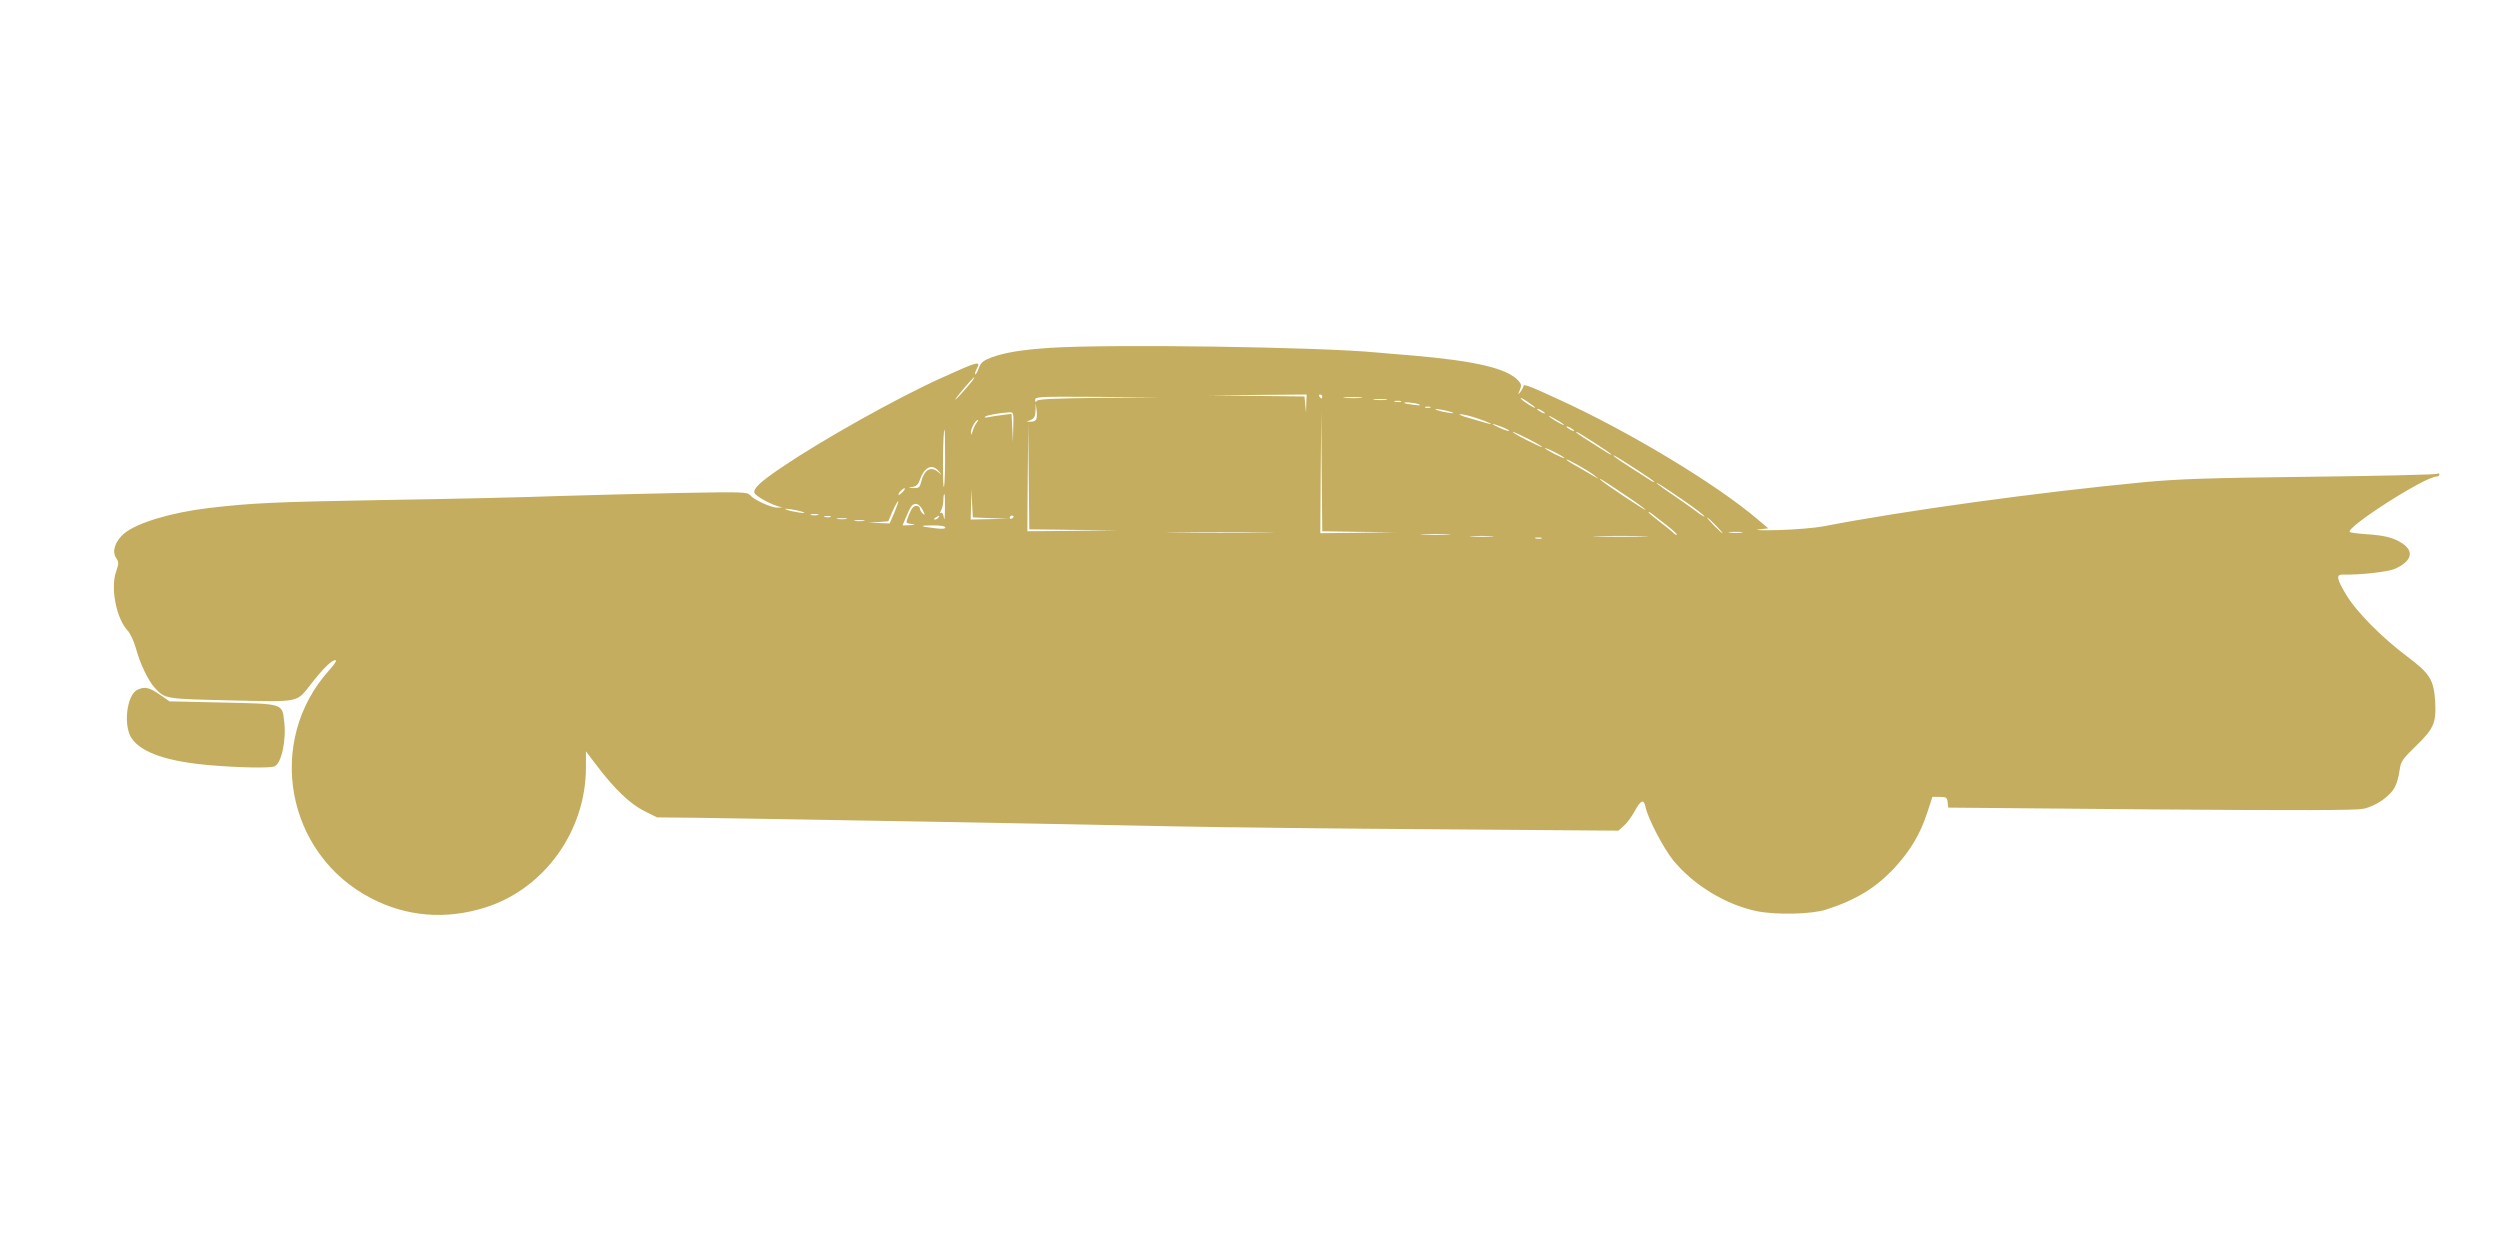
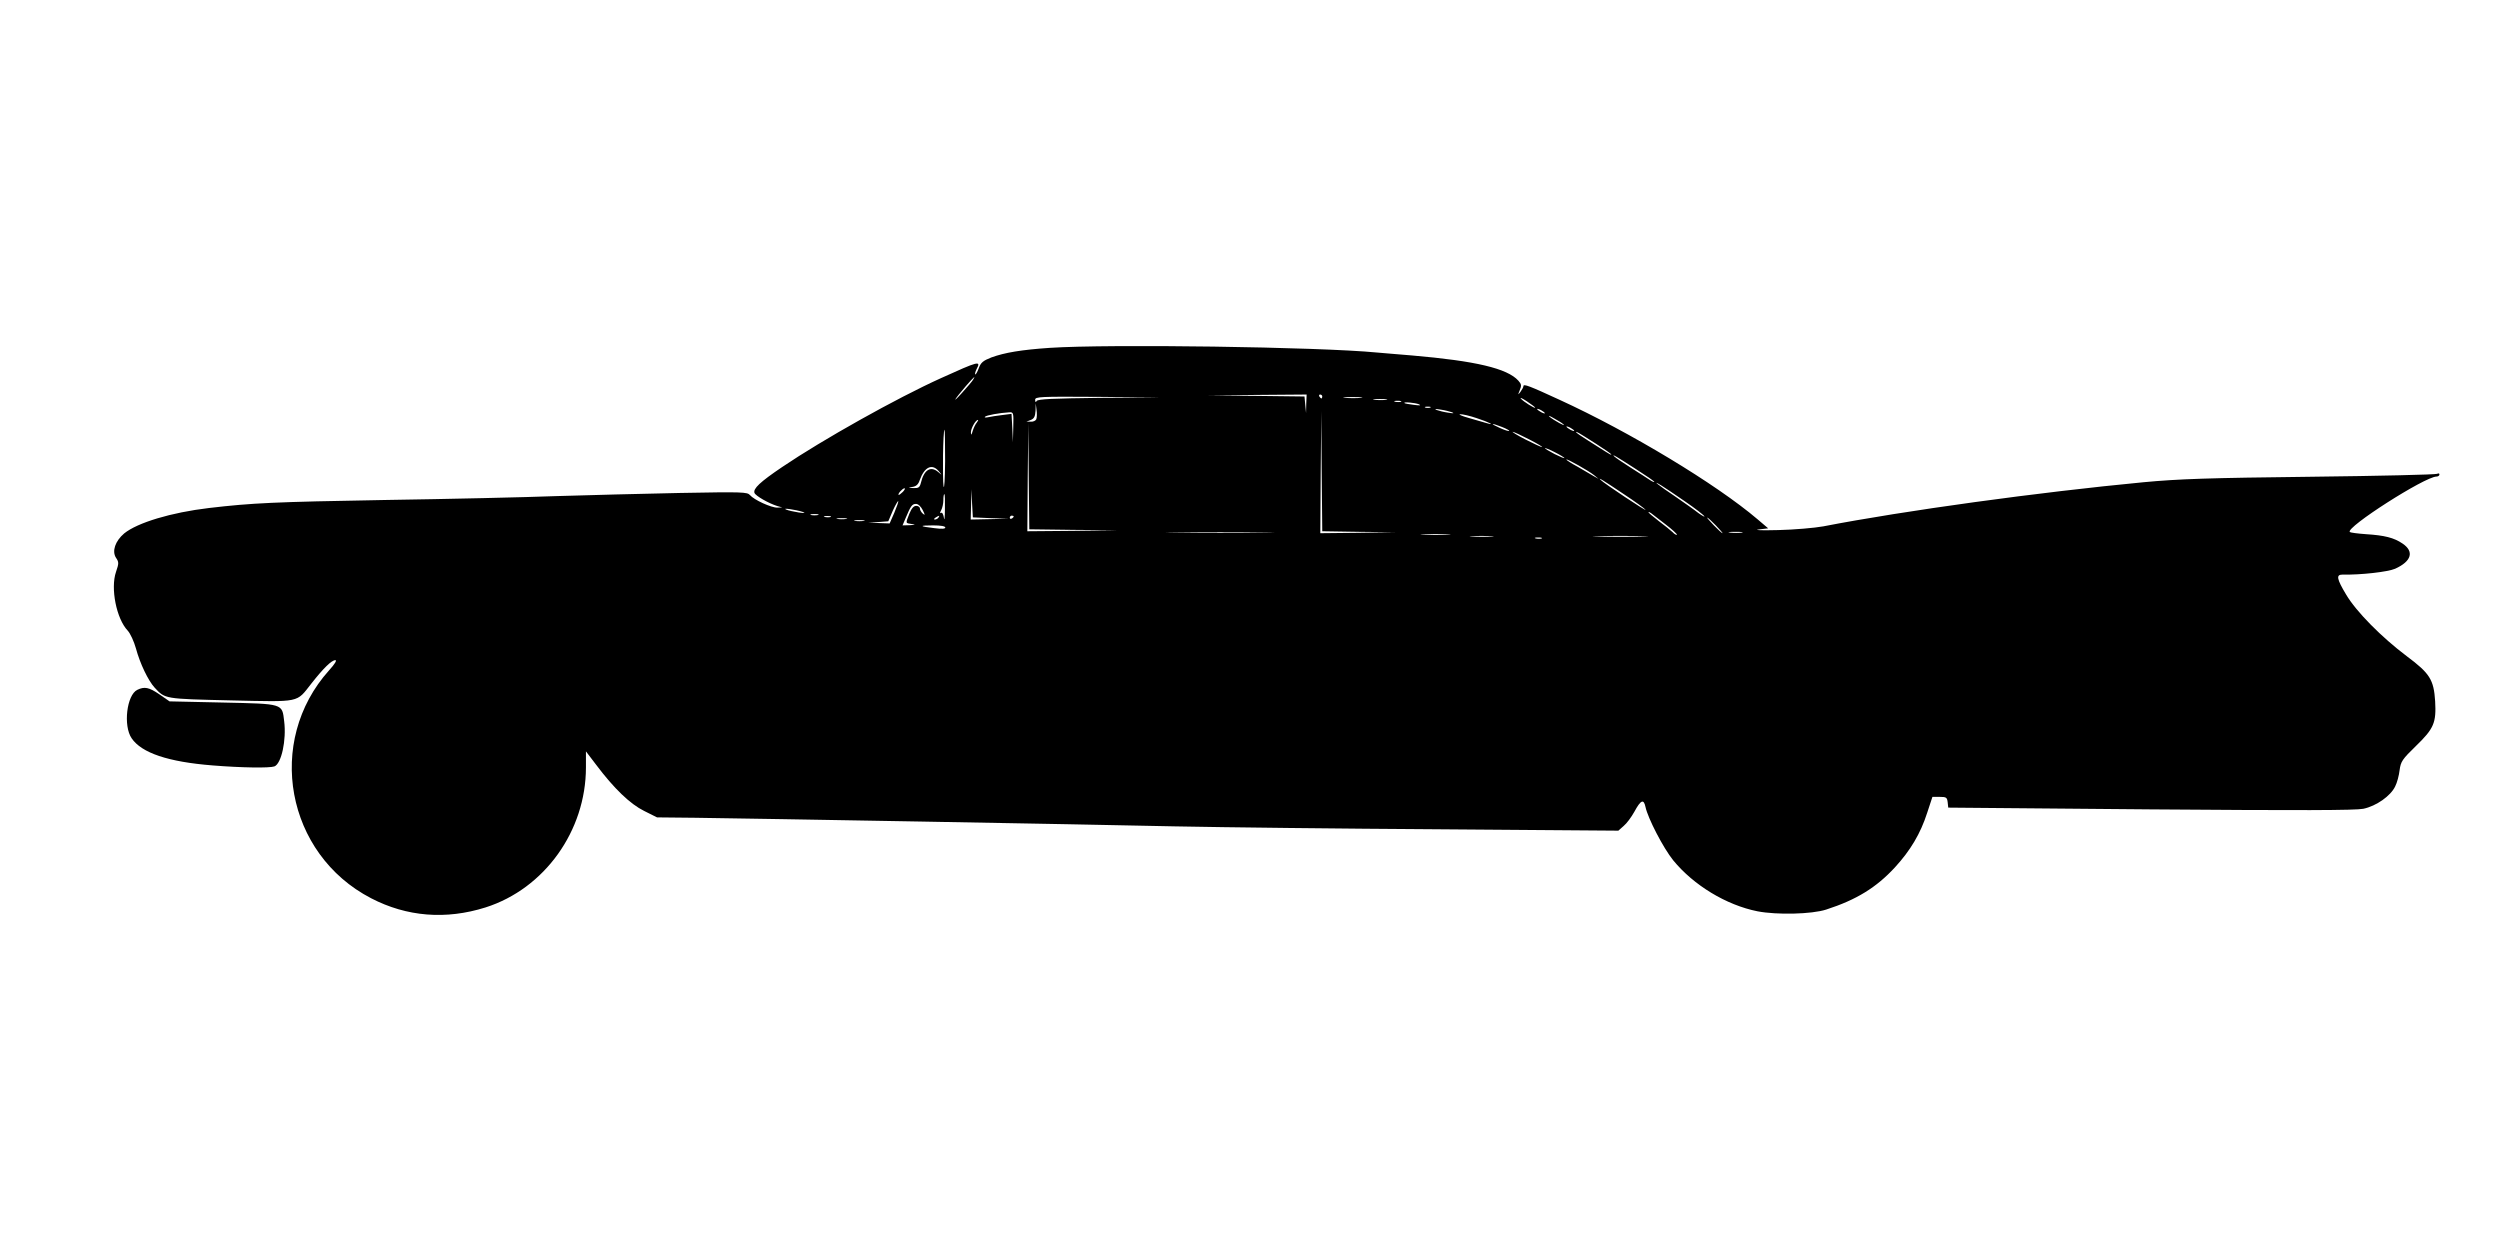
<svg xmlns="http://www.w3.org/2000/svg" version="1.0" width="1280pt" height="640pt" viewBox="0 0 1280 640" preserveAspectRatio="xMidYMid meet">
-   <g transform="translate(0,640) scale(0.1,-0.1)" fill="#C4AD5E" stroke="none">
+   <g transform="translate(0,640) scale(0.1,-0.1)" fill="#000000" stroke="none">
    <path d="M5375 4619 c-146 -10 -230 -24 -299 -49 -43 -17 -54 -26 -65 -56 -7 -19 -15 -33 -18 -31 -2 3 1 15 7 27 24 45 12 42 -182 -46 -228 -103 -606 -315 -813 -455 -114 -77 -150 -111 -142 -133 6 -15 72 -53 117 -67 l25 -7 -25 -1 c-31 -1 -120 40 -140 64 -14 16 -36 17 -360 11 -190 -4 -473 -11 -630 -16 -157 -6 -553 -15 -882 -20 -566 -10 -676 -15 -898 -41 -194 -23 -366 -75 -434 -130 -46 -39 -64 -91 -42 -125 15 -22 15 -28 0 -72 -29 -84 2 -240 60 -301 13 -14 32 -55 42 -91 21 -78 63 -165 96 -201 54 -58 49 -57 389 -65 362 -8 335 -13 413 86 62 79 104 120 123 120 9 0 -2 -19 -32 -52 -327 -364 -221 -941 215 -1167 183 -95 383 -111 586 -47 302 96 514 392 514 717 l0 82 51 -67 c93 -124 176 -203 247 -238 l66 -33 196 -2 c307 -4 1958 -33 2455 -44 248 -5 860 -12 1360 -15 l911 -7 27 24 c16 13 40 46 55 73 33 61 48 67 57 24 12 -57 91 -210 142 -273 104 -127 271 -229 432 -261 99 -19 277 -15 351 9 155 50 257 113 352 216 79 86 131 173 165 279 l27 82 37 0 c34 0 38 -3 41 -27 l3 -28 1035 -9 c772 -6 1050 -5 1090 3 67 14 140 66 163 114 10 19 20 57 23 84 6 44 13 55 84 124 92 89 104 119 98 228 -7 111 -27 143 -145 231 -129 97 -259 228 -311 316 -48 80 -52 102 -19 102 95 -2 233 14 270 30 84 38 99 88 38 129 -44 30 -92 42 -187 48 -43 3 -80 8 -83 11 -23 23 385 284 444 284 8 0 15 5 15 11 0 5 -5 7 -12 3 -6 -4 -298 -11 -647 -15 -523 -6 -675 -11 -856 -28 -535 -51 -1222 -145 -1640 -226 -44 -8 -147 -17 -230 -19 -82 -2 -128 -1 -101 3 l49 6 -54 46 c-214 182 -656 448 -1014 612 -154 71 -185 83 -185 70 0 -5 -7 -18 -15 -29 -14 -18 -14 -17 -4 8 10 24 9 31 -7 49 -57 63 -219 101 -544 129 -69 5 -149 13 -179 15 -299 29 -1373 44 -1676 24z m-392 -162 c-4 -8 -30 -38 -57 -68 -56 -62 -41 -36 19 34 41 47 52 57 38 34z m1705 -124 l-1 -48 -4 42 -4 43 -247 3 -247 2 253 3 252 2 -2 -47z m82 37 c0 -5 -2 -10 -4 -10 -3 0 -8 5 -11 10 -3 6 -1 10 4 10 6 0 11 -4 11 -10z m-1139 -7 c-237 -3 -317 -6 -323 -16 -5 -8 -8 -7 -8 6 0 16 21 17 323 15 l322 -3 -314 -2z m1337 0 c-21 -2 -57 -2 -80 0 -24 2 -7 4 37 4 44 0 63 -2 43 -4z m892 -50 c0 -7 -61 31 -73 46 -7 8 7 2 31 -14 23 -15 42 -30 42 -32z m-762 40 c-15 -2 -42 -2 -60 0 -18 2 -6 4 27 4 33 0 48 -2 33 -4z m75 -10 c-7 -2 -21 -2 -30 0 -10 3 -4 5 12 5 17 0 24 -2 18 -5z m92 -13 c13 -6 5 -7 -25 -3 -25 3 -47 7 -49 9 -9 8 55 2 74 -6z m-1959 -76 c-3 -8 -16 -14 -28 -13 l-23 0 23 9 c17 7 22 18 24 47 l1 38 4 -33 c3 -19 2 -40 -1 -48z m2017 59 c-7 -2 -19 -2 -25 0 -7 3 -2 5 12 5 14 0 19 -2 13 -5z m112 -24 c13 -6 5 -6 -20 -2 -22 3 -49 10 -60 14 -13 6 -5 6 20 2 22 -3 49 -10 60 -14z m475 -5 c0 -2 -9 0 -20 6 -11 6 -20 13 -20 16 0 2 9 0 20 -6 11 -6 20 -13 20 -16z m-2722 -71 l-2 -78 -3 73 -4 73 -47 -6 c-26 -3 -58 -8 -72 -11 -14 -3 -21 -2 -17 2 7 8 74 20 125 23 21 1 22 -2 20 -76z m1770 -536 l187 -2 -192 -3 -193 -2 2 313 3 312 2 -307 3 -308 188 -3z m603 582 c62 -20 100 -40 49 -25 -14 4 -54 16 -90 26 -36 10 -56 19 -44 19 11 1 50 -8 85 -20z m444 -32 c16 -15 -48 20 -70 38 -11 9 -2 7 20 -6 22 -12 45 -26 50 -32z m-3004 9 c-7 -8 -16 -27 -21 -43 -6 -21 -8 -23 -9 -8 -1 20 24 65 36 65 3 0 0 -6 -6 -14z m497 -549 l227 -2 -232 -3 -233 -2 2 278 3 277 2 -272 3 -273 228 -3z m2192 527 c23 -9 39 -18 37 -20 -2 -3 -24 4 -48 15 -54 24 -45 27 11 5z m370 -20 c0 -2 -9 0 -20 6 -11 6 -20 13 -20 16 0 2 9 0 20 -6 11 -6 20 -13 20 -16z m-3221 -156 c-1 -90 -4 -147 -8 -128 -6 38 -3 290 5 290 2 0 3 -73 3 -162z m2991 112 c41 -21 71 -39 65 -39 -5 0 -44 18 -85 39 -41 21 -70 39 -65 39 6 0 44 -18 85 -39z m343 -23 c42 -27 77 -51 77 -54 0 -3 -12 3 -27 13 -16 10 -56 35 -90 57 -35 22 -63 41 -63 44 0 5 6 2 103 -60z m-163 -72 c0 -3 -22 6 -50 20 -27 14 -50 28 -50 30 0 3 23 -6 50 -20 28 -14 50 -28 50 -30z m368 -58 c50 -32 92 -61 92 -64 0 -3 -10 1 -22 9 -13 9 -57 37 -98 63 -41 26 -79 52 -85 58 -15 15 8 2 113 -66z m-216 -30 l23 -19 -25 14 c-14 8 -51 30 -82 48 -32 17 -58 34 -58 37 0 7 115 -58 142 -80z m-3356 21 c19 -23 19 -23 -2 -5 -39 33 -73 12 -89 -55 -6 -24 -12 -28 -39 -27 -29 2 -29 2 -4 6 19 3 30 13 37 35 24 67 63 86 97 46z m3511 -120 c56 -37 104 -72 108 -78 7 -11 -211 134 -230 153 -16 16 12 -1 122 -75z m310 -35 c51 -35 95 -69 99 -76 5 -6 -9 1 -30 16 -20 16 -74 54 -119 85 -84 56 -126 90 -72 57 17 -10 71 -47 122 -82z m-4004 49 c-10 -10 -20 -17 -22 -16 -6 5 20 34 30 34 5 0 1 -8 -8 -18z m450 -135 l92 -3 -97 -2 -98 -2 2 78 2 77 3 -72 4 -72 92 -4z m-235 46 c0 -43 -3 -63 -5 -45 -3 19 -9 30 -15 26 -6 -4 -6 1 1 14 6 11 11 34 11 51 0 17 2 31 5 31 3 0 4 -35 3 -77z m-259 -18 l-24 -55 -55 2 -55 2 51 3 52 4 23 54 c13 29 26 51 28 49 2 -2 -7 -28 -20 -59z m145 14 c13 -26 13 -29 1 -19 -8 7 -15 19 -15 26 0 8 -9 14 -19 14 -13 0 -24 -13 -35 -40 -20 -51 -21 -48 12 -53 22 -3 20 -4 -10 -6 l-37 -1 16 38 c26 62 33 72 53 72 11 0 25 -13 34 -31z m-614 -10 c16 -6 10 -7 -20 -3 -25 4 -54 10 -65 15 -24 10 48 0 85 -12z m4418 -64 c34 -26 60 -50 58 -53 -3 -2 -13 3 -22 13 -10 9 -41 35 -71 57 -29 22 -53 43 -53 45 0 3 6 1 13 -4 6 -5 40 -31 75 -58z m-4340 48 c-10 -2 -26 -2 -35 0 -10 3 -2 5 17 5 19 0 27 -2 18 -5z m65 -10 c-7 -2 -21 -2 -30 0 -10 3 -4 5 12 5 17 0 24 -2 18 -5z m552 -3 c-3 -5 -12 -10 -18 -10 -7 0 -6 4 3 10 19 12 23 12 15 0z m385 6 c0 -3 -4 -8 -10 -11 -5 -3 -10 -1 -10 4 0 6 5 11 10 11 6 0 10 -2 10 -4z m-857 -13 c-13 -2 -33 -2 -45 0 -13 2 -3 4 22 4 25 0 35 -2 23 -4z m4452 -33 c21 -22 37 -40 34 -40 -3 0 -23 18 -44 40 -21 22 -37 40 -34 40 3 0 23 -18 44 -40z m-4362 23 c-13 -2 -33 -2 -45 0 -13 2 -3 4 22 4 25 0 35 -2 23 -4z m417 -34 c0 -7 -19 -8 -57 -3 -78 9 -79 14 -5 14 38 0 62 -4 62 -11z m1633 -26 c-122 -2 -324 -2 -450 0 -125 1 -25 2 222 2 248 0 350 -1 228 -2z m2445 0 c-15 -2 -42 -2 -60 0 -18 2 -6 4 27 4 33 0 48 -2 33 -4z m-1505 -10 c-35 -2 -91 -2 -125 0 -35 2 -7 3 62 3 69 0 97 -1 63 -3z m225 -10 c-26 -2 -71 -2 -100 0 -29 2 -8 3 47 3 55 0 79 -1 53 -3z m775 0 c-62 -2 -165 -2 -230 0 -65 1 -14 3 112 3 127 0 180 -2 118 -3z m-520 -10 c-7 -2 -21 -2 -30 0 -10 3 -4 5 12 5 17 0 24 -2 18 -5z" />
    <path d="M703 2868 c-54 -26 -73 -184 -29 -248 51 -75 187 -121 415 -139 149 -12 291 -14 316 -5 36 14 62 135 50 231 -11 92 -2 89 -315 96 l-272 6 -52 36 c-53 36 -76 41 -113 23z" />
  </g>
</svg>
